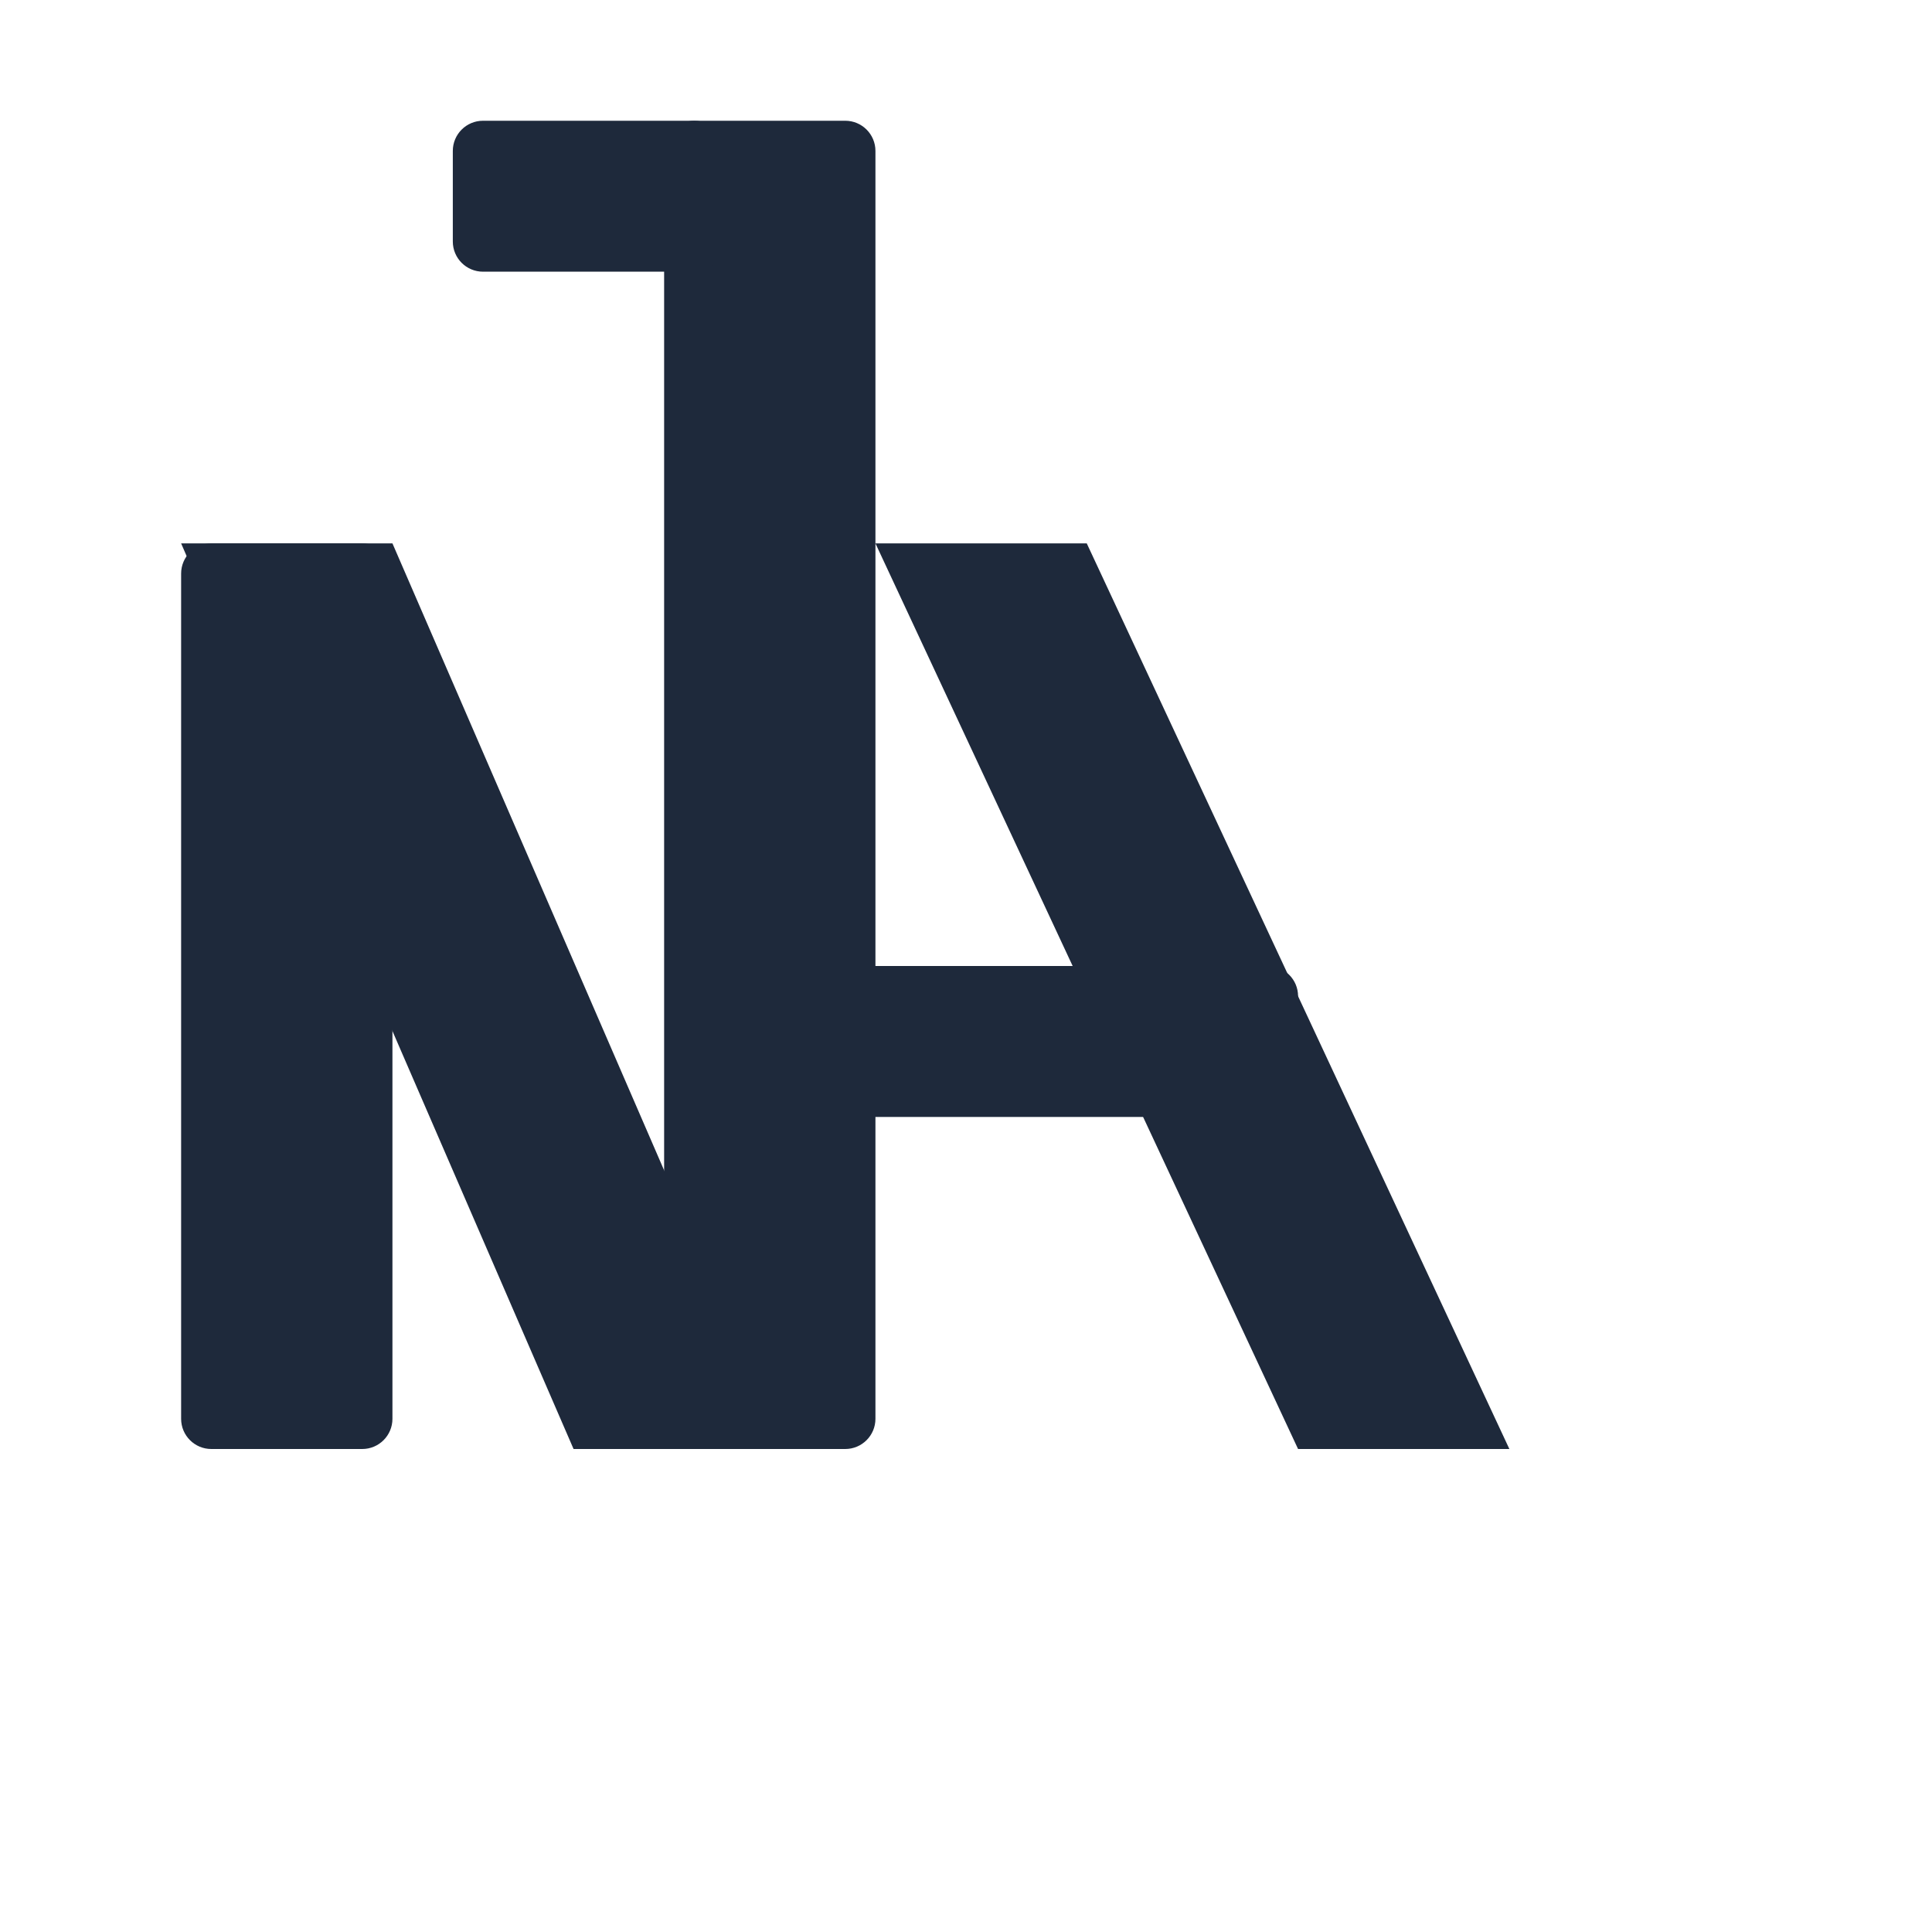
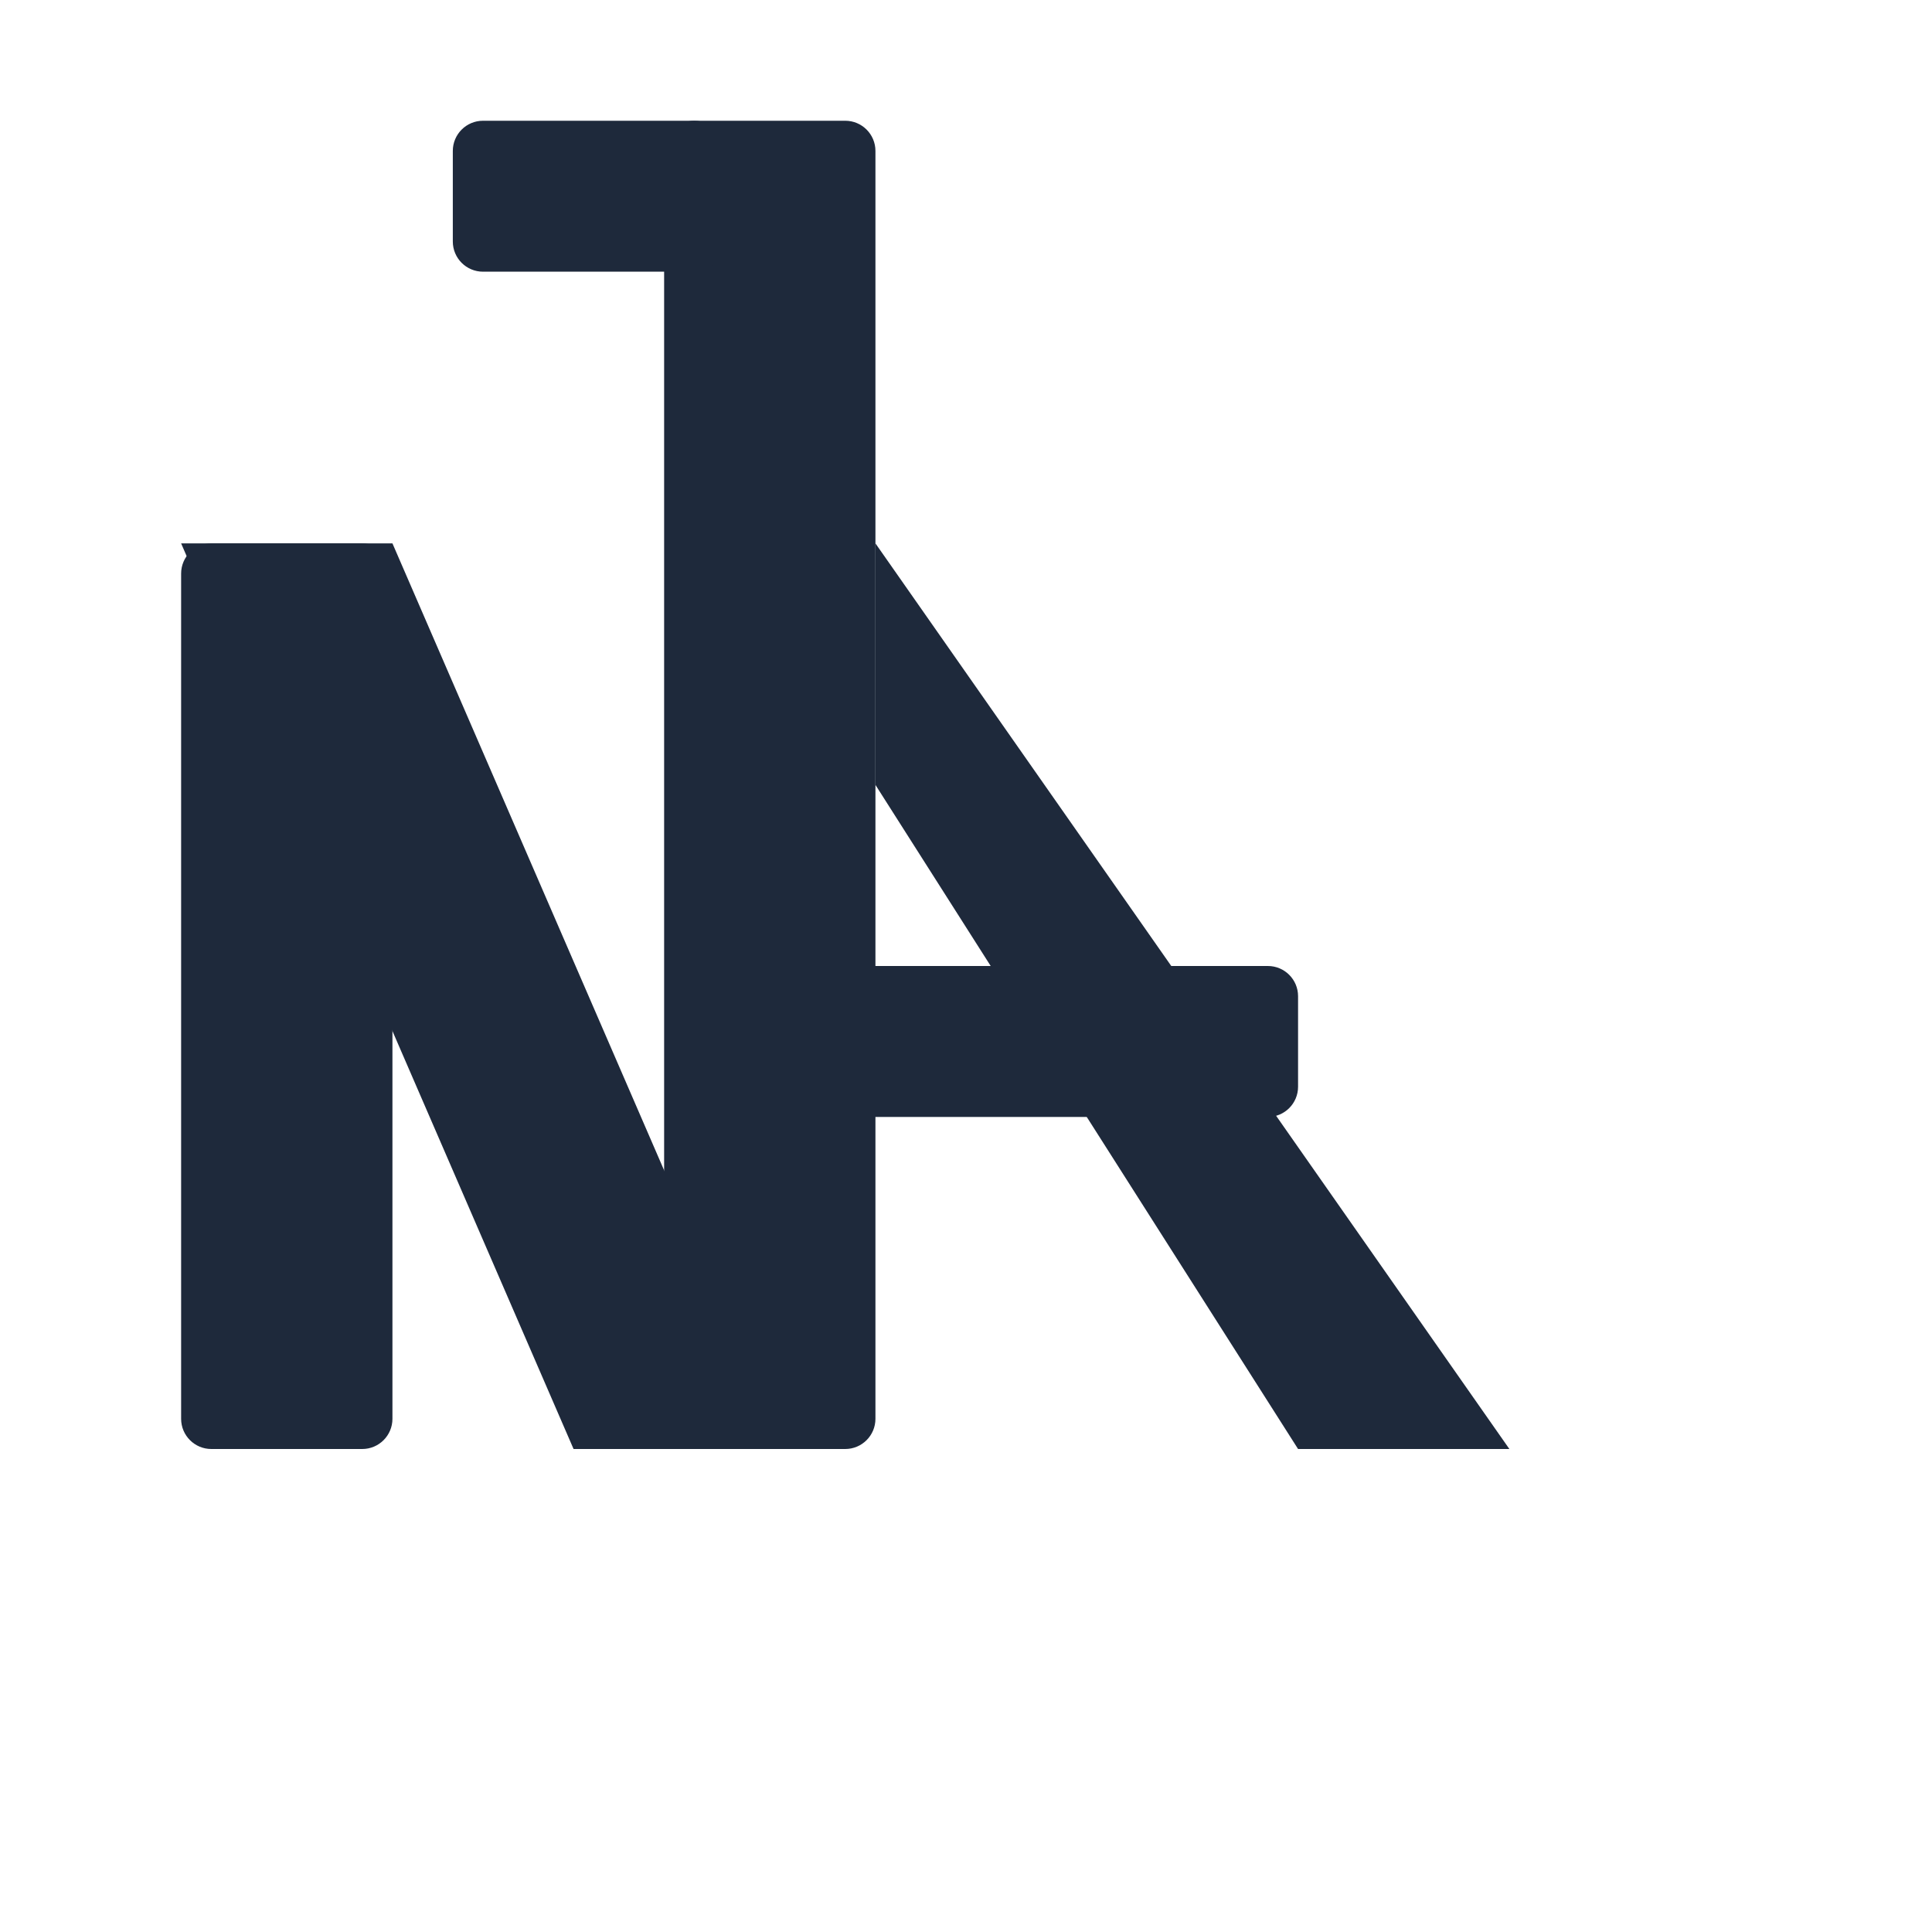
<svg xmlns="http://www.w3.org/2000/svg" viewBox="0 0 64 64" fill="none">
  <g fill="#1e293b">
    <rect x="6" y="18" width="7" height="30" rx="1" />
    <polygon points="6,18 13,18 26,48 19,48" />
    <rect x="22" y="4" width="7" height="44" rx="1" />
    <rect x="15" y="4" width="9" height="5" rx="1" />
-     <polygon points="29,18 36,18 50,48 43,48" />
+     <polygon points="22,18 29,18 50,48 43,48 29,26 29,18" />
    <rect x="25" y="32" width="18" height="5" rx="1" />
  </g>
</svg>
